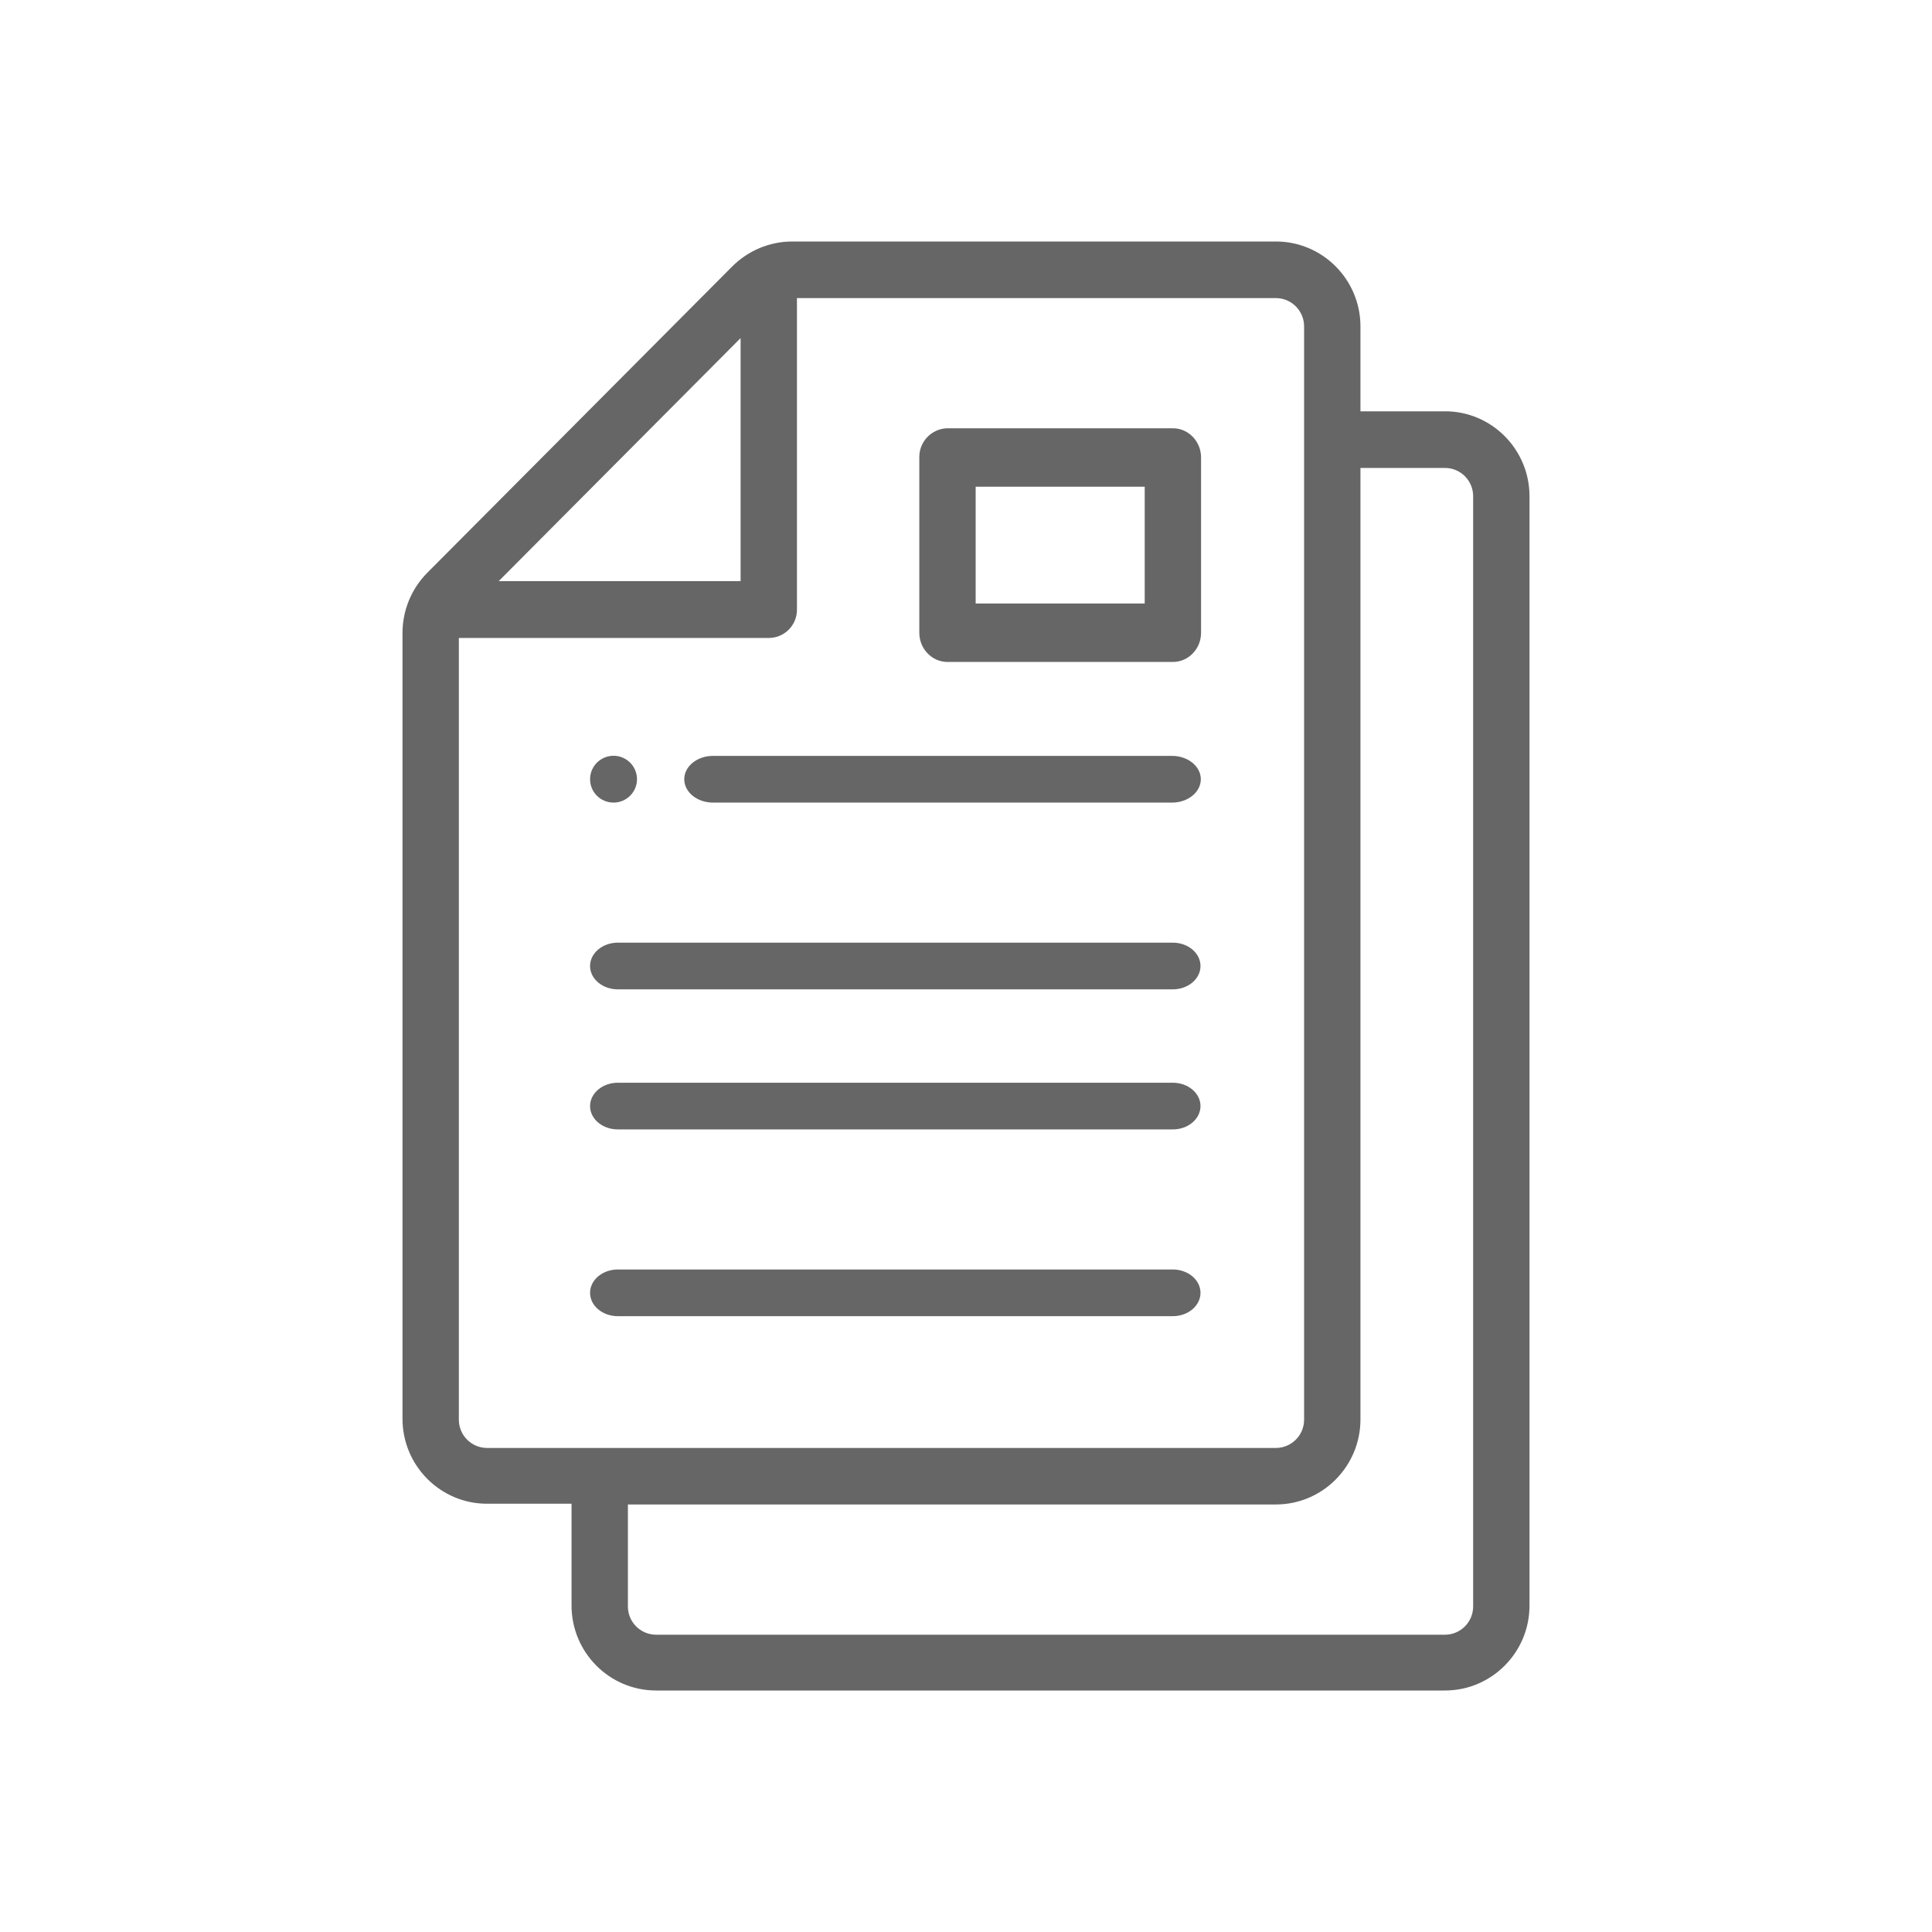
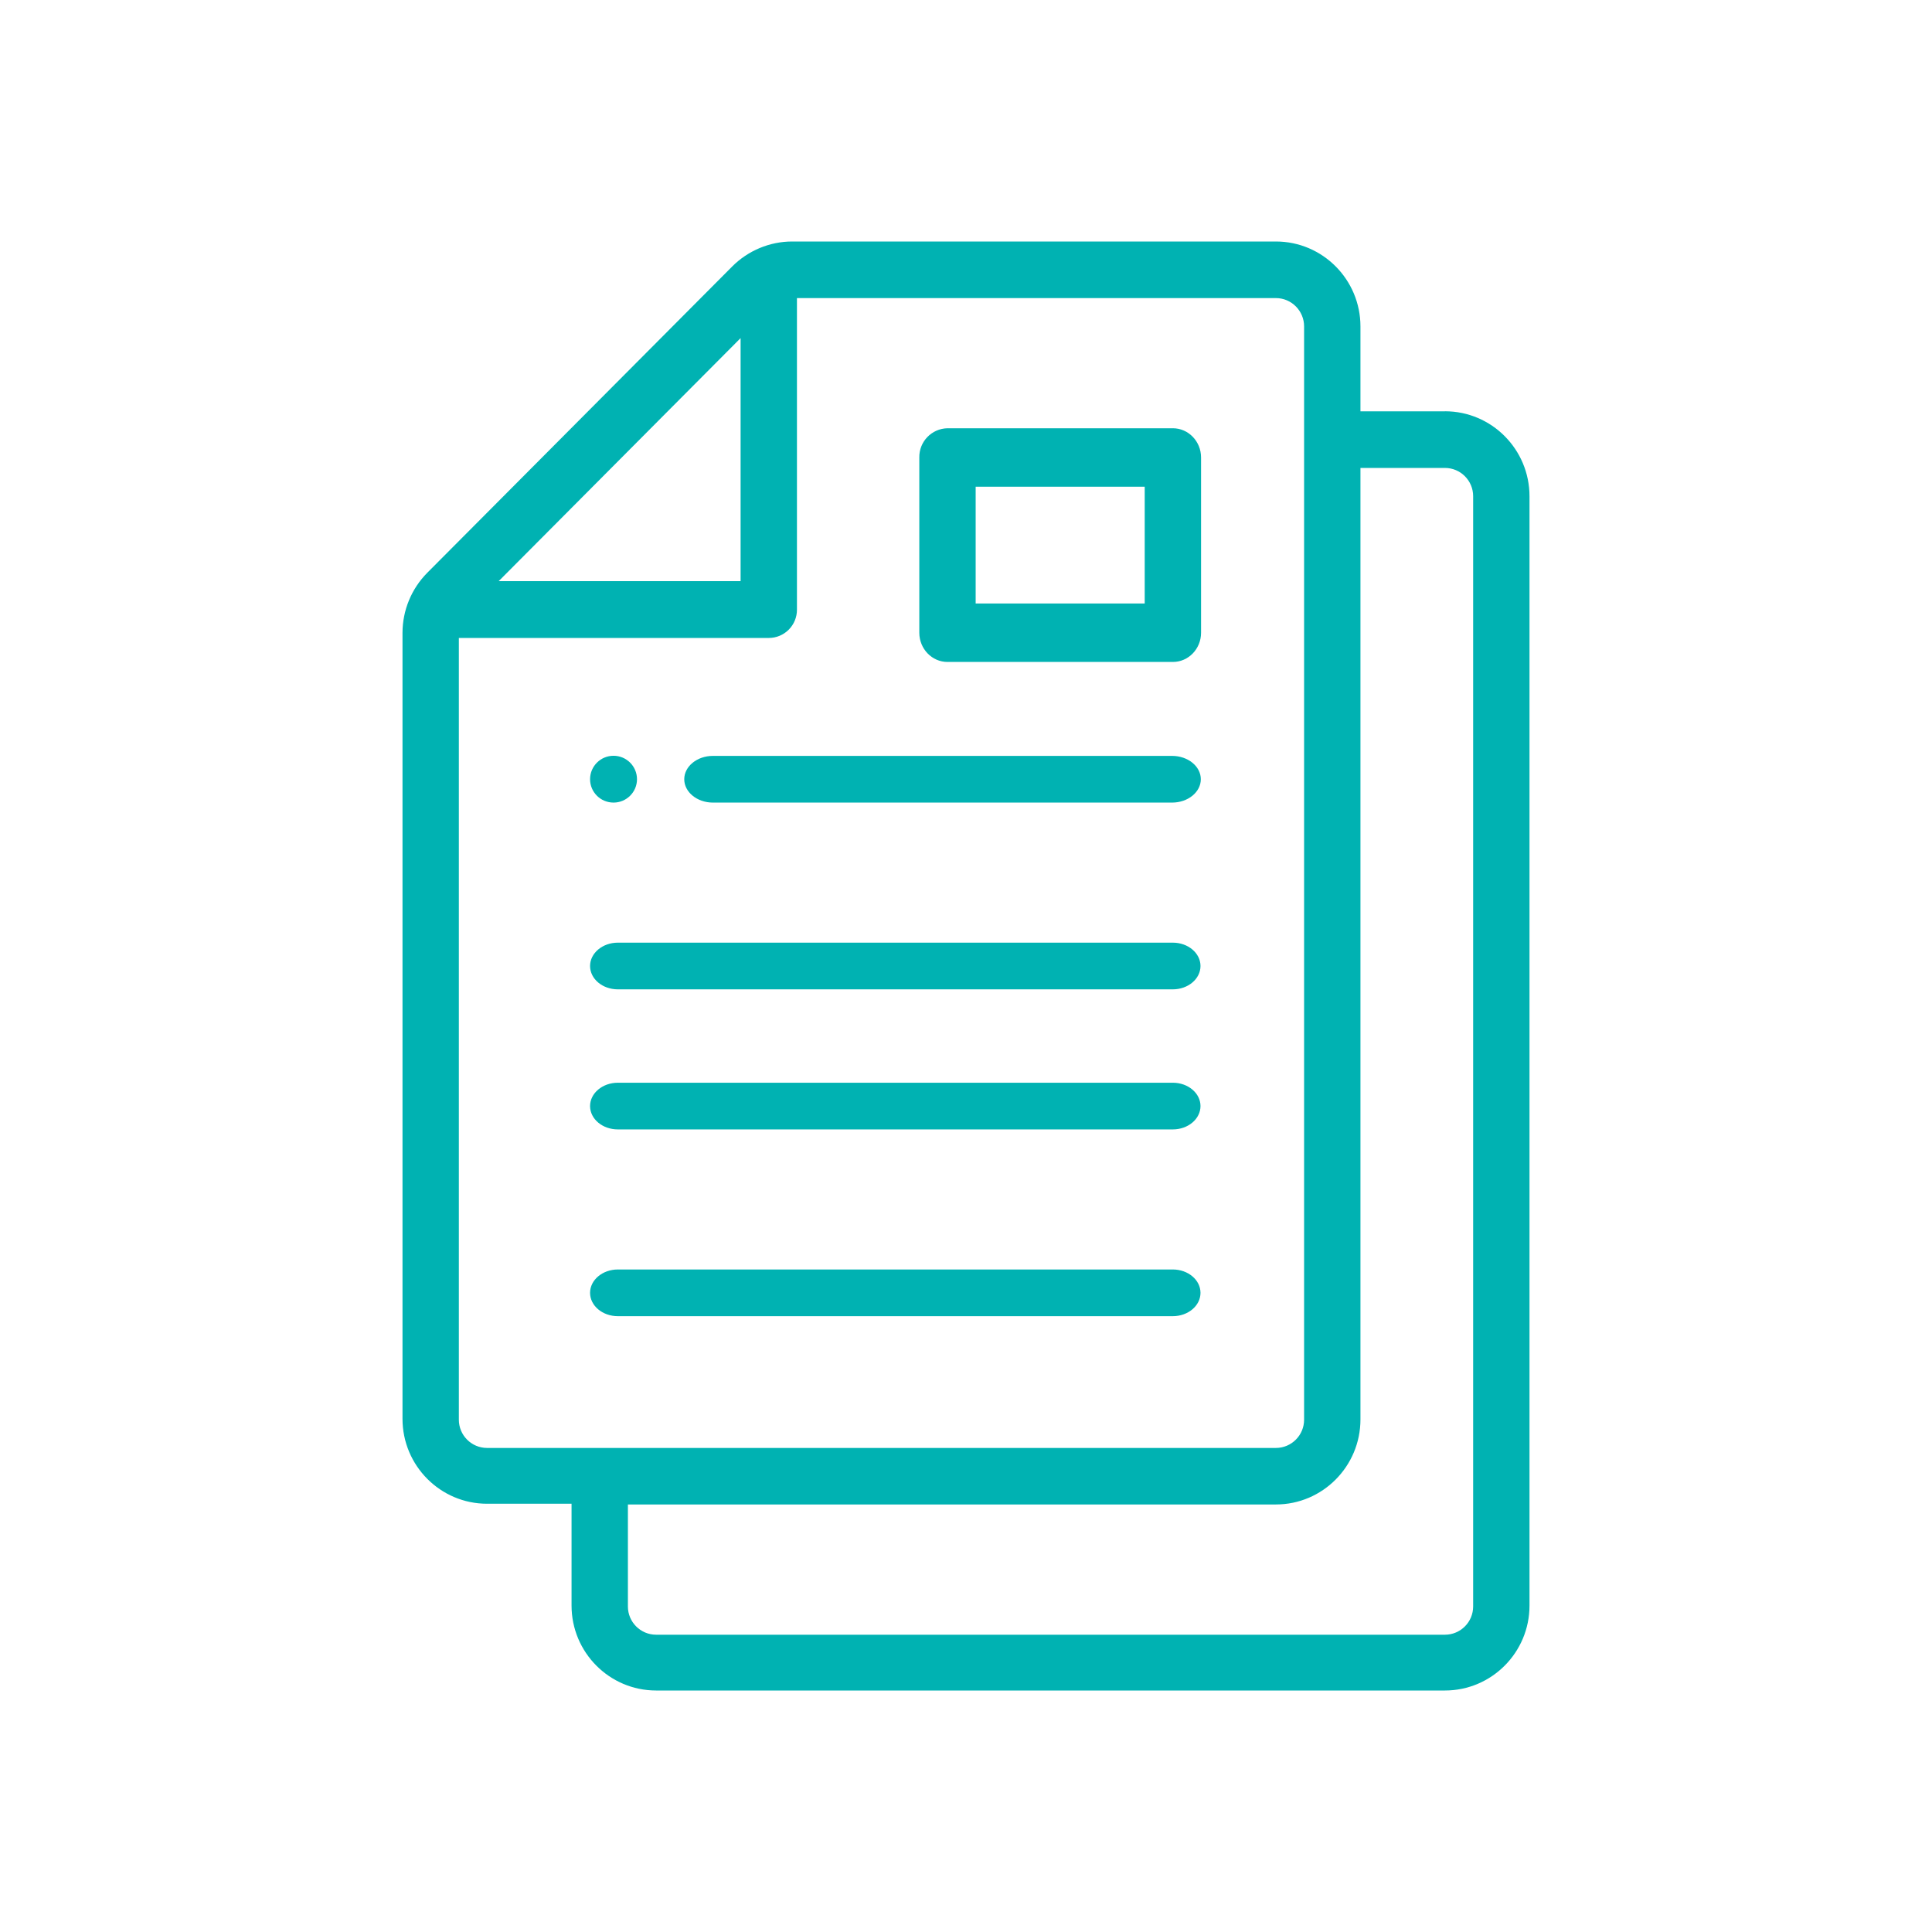
<svg xmlns="http://www.w3.org/2000/svg" xmlns:xlink="http://www.w3.org/1999/xlink" width="24" height="24" viewBox="0 0 24 24">
  <defs>
    <path id="jikfa" d="M1050.622 1036.97c.16 0 .291-.13.291-.29a.291.291 0 0 0-.583 0c0 .16.13.29.292.29z" />
    <path id="jikfb" d="M1061.3 1046.955a.351.351 0 0 1-.35.352h-9.8a.351.351 0 0 1-.35-.352v-1.266h8.05c.579 0 1.05-.474 1.05-1.056v-11.82h1.05c.193 0 .35.157.35.351zm-12.25-1.968a.351.351 0 0 1-.35-.352v-9.71h3.85a.35.35 0 0 0 .35-.352v-3.87h5.95c.193 0 .35.158.35.352v13.58a.351.351 0 0 1-.35.352zm3.15-13.787v3.019h-3.005zm8.75.91h-1.05v-1.055c0-.582-.471-1.055-1.05-1.055h-6.01c-.278 0-.547.113-.743.309l-3.79 3.807a1.062 1.062 0 0 0-.307.745v9.764c0 .582.471 1.055 1.05 1.055h1.05v1.265c0 .582.471 1.055 1.05 1.055h9.8c.579 0 1.05-.473 1.05-1.055v-13.78c0-.583-.471-1.056-1.05-1.056z" />
    <path id="jikfc" d="M1057.22 1034.497h-2.1v-1.451h2.1zm.35-2.177h-2.8a.357.357 0 0 0-.35.363v2.177c0 .2.157.363.35.363h2.8c.193 0 .35-.162.35-.363v-2.177c0-.2-.157-.363-.35-.363z" />
    <path id="jikfd" d="M1057.56 1036.39h-5.704c-.196 0-.356.13-.356.29 0 .16.16.29.356.29h5.704c.197 0 .357-.13.357-.29 0-.16-.16-.29-.357-.29z" />
    <path id="jikfe" d="M1057.569 1038.71h-6.894c-.19 0-.345.13-.345.29 0 .16.154.29.345.29h6.894c.19 0 .344-.13.344-.29 0-.16-.154-.29-.344-.29z" />
    <path id="jikff" d="M1057.569 1040.45h-6.894c-.19 0-.345.13-.345.29 0 .16.154.29.345.29h6.894c.19 0 .344-.13.344-.29 0-.16-.154-.29-.344-.29z" />
    <path id="jikfg" d="M1057.569 1042.77h-6.894c-.19 0-.345.13-.345.29 0 .16.154.29.345.29h6.894c.19 0 .344-.13.344-.29 0-.16-.154-.29-.344-.29z" />
  </defs>
  <g>
    <g transform="translate(-1043 -1027)">
      <g />
      <g>
        <g>
-           <use fill="#666666" xlink:href="#jikfa" />
+           <use fill="#00b2b2" xlink:href="#jikfa" />
        </g>
        <g>
-           <use fill="#666666" xlink:href="#jikfb" />
+           <use fill="#00b2b2" xlink:href="#jikfb" />
        </g>
        <g>
-           <use fill="#666666" xlink:href="#jikfc" />
+           <use fill="#00b2b2" xlink:href="#jikfc" />
        </g>
        <g>
-           <use fill="#666666" xlink:href="#jikfd" />
+           <use fill="#00b2b2" xlink:href="#jikfd" />
        </g>
        <g>
-           <use fill="#666666" xlink:href="#jikfe" />
+           <use fill="#00b2b2" xlink:href="#jikfe" />
        </g>
        <g>
-           <use fill="#666666" xlink:href="#jikff" />
+           <use fill="#00b2b2" xlink:href="#jikff" />
        </g>
        <g>
-           <use fill="#666666" xlink:href="#jikfg" />
+           <use fill="#00b2b2" xlink:href="#jikfg" />
        </g>
      </g>
    </g>
  </g>
</svg>
